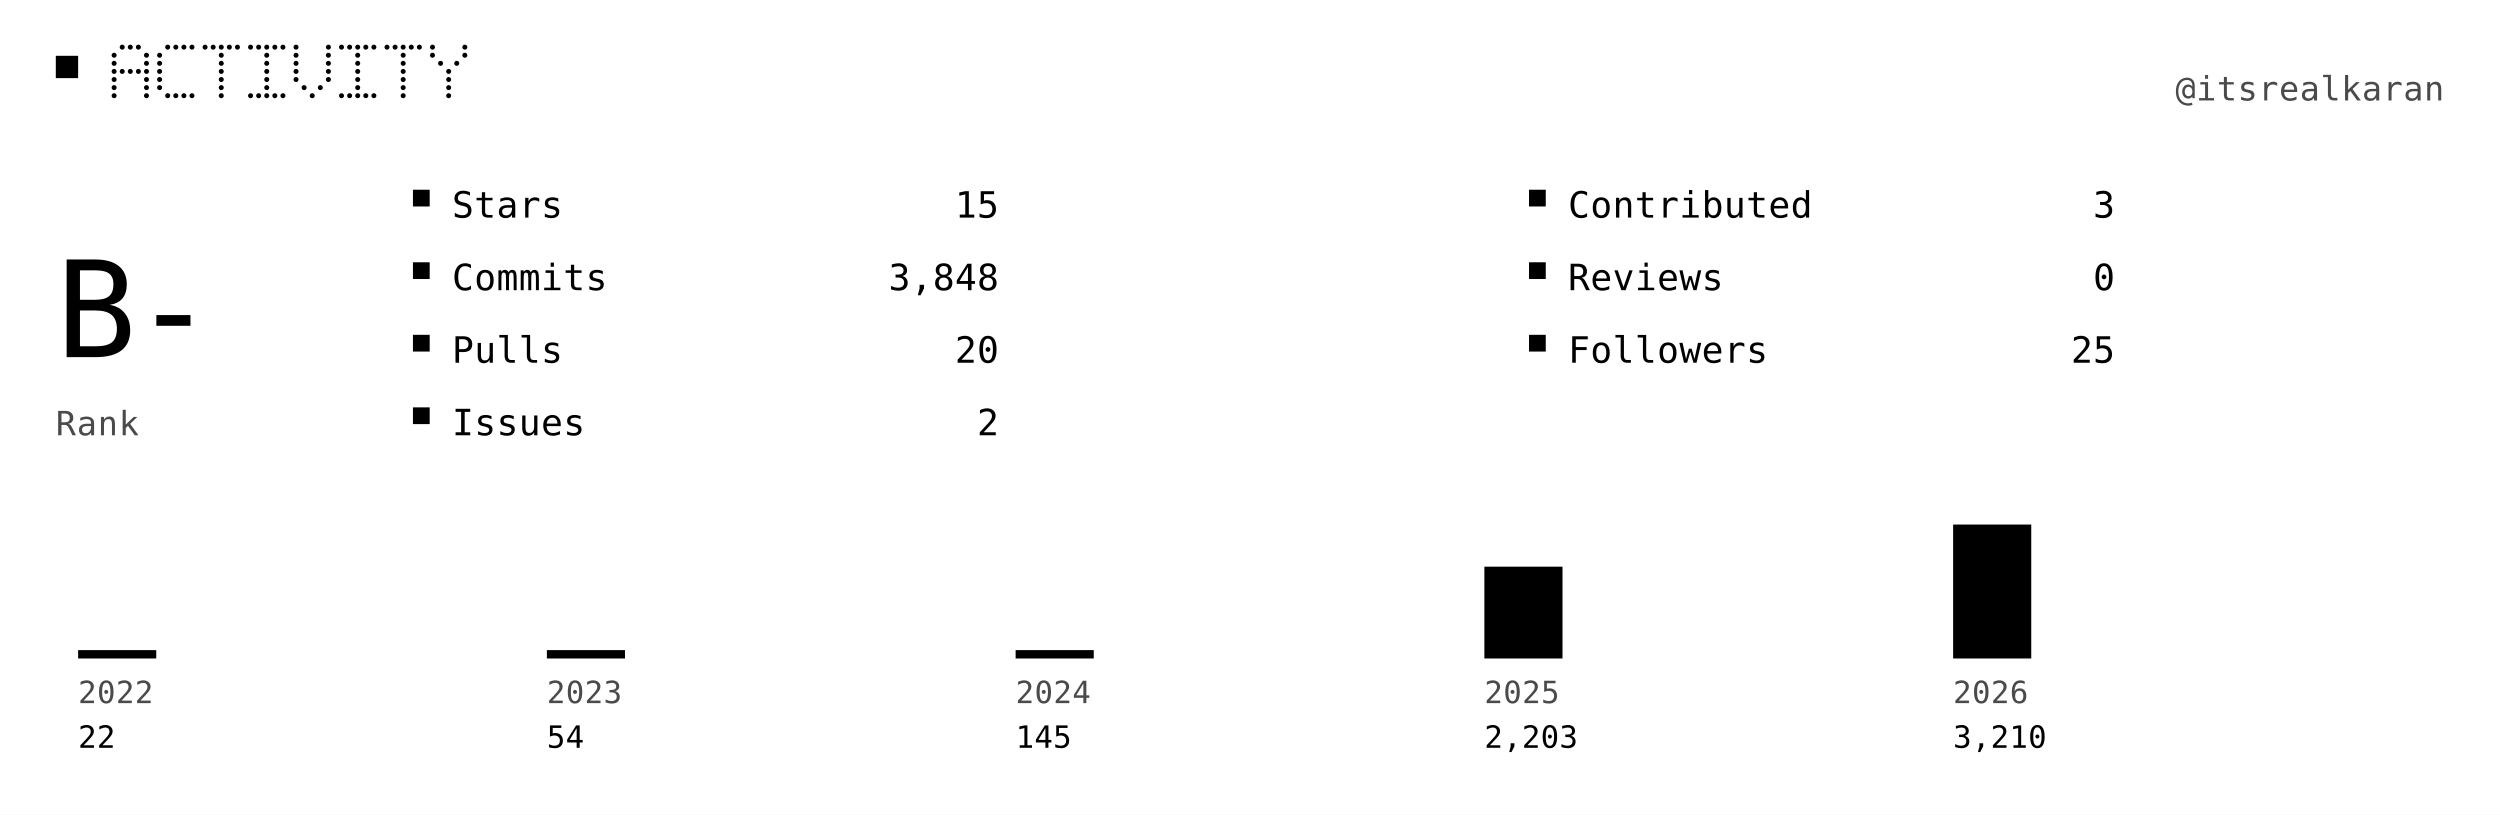
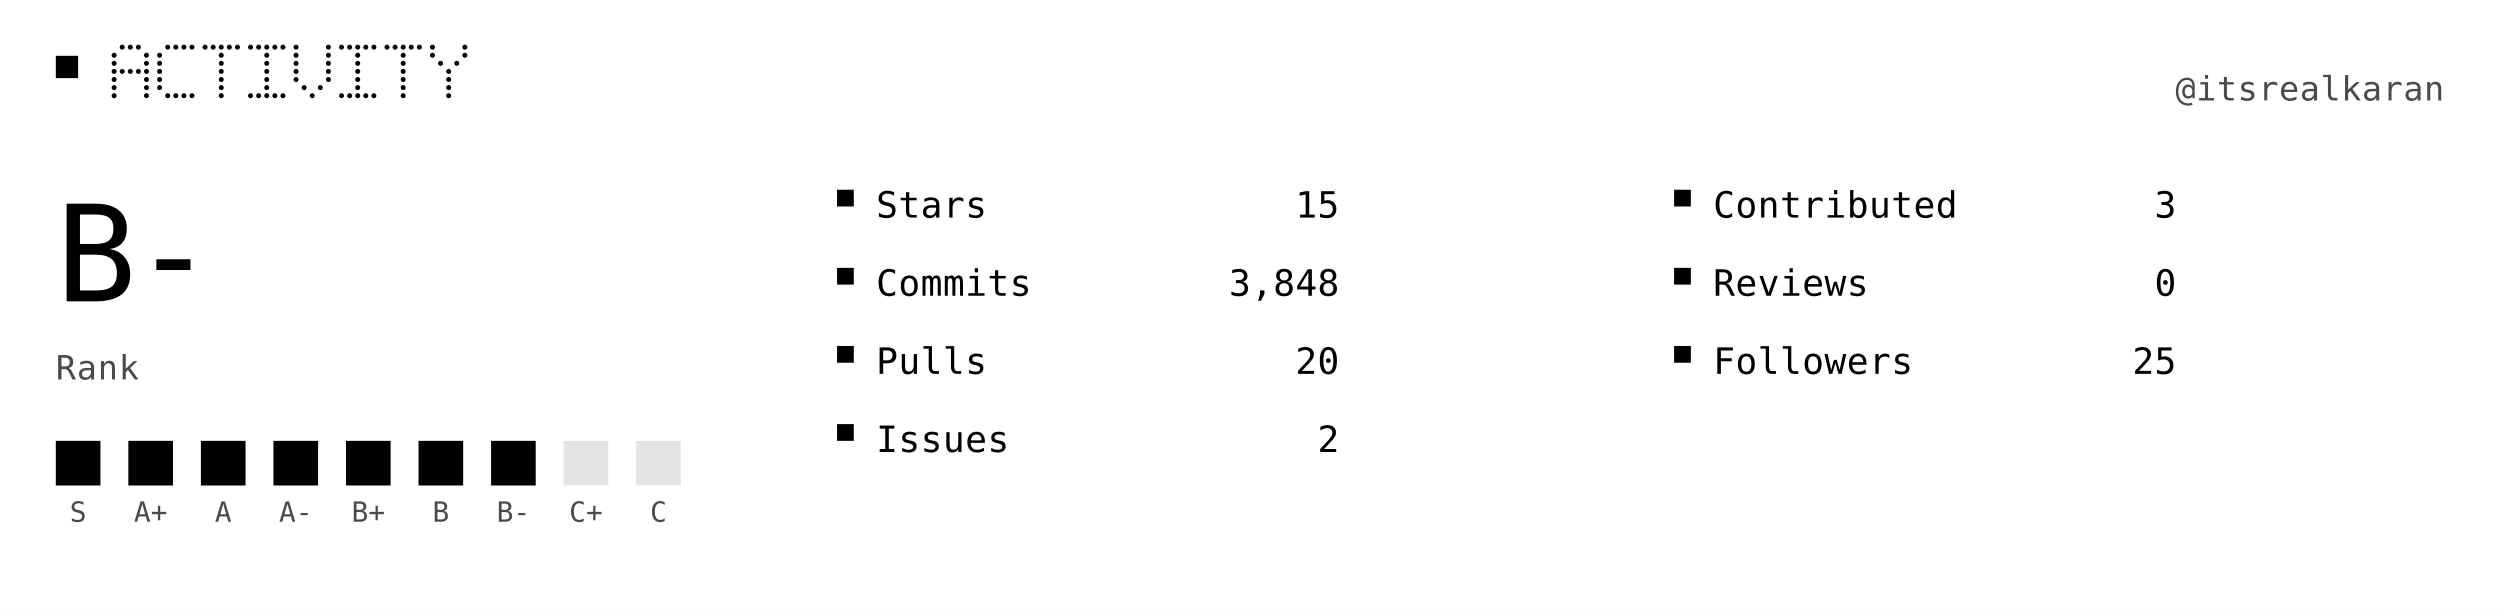
- <svg xmlns="http://www.w3.org/2000/svg" width="896" height="292" viewBox="0 0 896 292" role="img">
-   <rect width="896" height="292" fill="#FFFFFF" />
+ <svg xmlns="http://www.w3.org/2000/svg" width="896" height="220" viewBox="0 0 896 220" role="img">
+   <rect width="896" height="220" fill="#FFFFFF" />
  <rect x="20" y="20" width="8" height="8" fill="#000000" />
  <circle cx="43.8" cy="16.9" r="0.90" fill="#000000" />
  <circle cx="46.7" cy="16.9" r="0.90" fill="#000000" />
  <circle cx="49.6" cy="16.9" r="0.90" fill="#000000" />
  <circle cx="40.9" cy="19.8" r="0.90" fill="#000000" />
  <circle cx="52.5" cy="19.8" r="0.90" fill="#000000" />
  <circle cx="40.9" cy="22.7" r="0.90" fill="#000000" />
  <circle cx="52.5" cy="22.7" r="0.90" fill="#000000" />
  <circle cx="40.9" cy="25.6" r="0.90" fill="#000000" />
  <circle cx="43.8" cy="25.6" r="0.90" fill="#000000" />
  <circle cx="46.7" cy="25.6" r="0.90" fill="#000000" />
  <circle cx="49.6" cy="25.6" r="0.90" fill="#000000" />
  <circle cx="52.5" cy="25.6" r="0.90" fill="#000000" />
  <circle cx="40.9" cy="28.5" r="0.90" fill="#000000" />
  <circle cx="52.5" cy="28.5" r="0.90" fill="#000000" />
  <circle cx="40.9" cy="31.4" r="0.90" fill="#000000" />
  <circle cx="52.5" cy="31.4" r="0.90" fill="#000000" />
  <circle cx="40.9" cy="34.3" r="0.90" fill="#000000" />
  <circle cx="52.5" cy="34.3" r="0.90" fill="#000000" />
  <circle cx="60.1" cy="16.9" r="0.90" fill="#000000" />
  <circle cx="63.0" cy="16.9" r="0.90" fill="#000000" />
  <circle cx="65.9" cy="16.9" r="0.90" fill="#000000" />
  <circle cx="68.8" cy="16.9" r="0.90" fill="#000000" />
  <circle cx="57.2" cy="19.8" r="0.90" fill="#000000" />
  <circle cx="57.2" cy="22.7" r="0.90" fill="#000000" />
  <circle cx="57.2" cy="25.6" r="0.90" fill="#000000" />
  <circle cx="57.2" cy="28.5" r="0.90" fill="#000000" />
  <circle cx="57.2" cy="31.4" r="0.90" fill="#000000" />
  <circle cx="60.1" cy="34.3" r="0.90" fill="#000000" />
  <circle cx="63.0" cy="34.3" r="0.90" fill="#000000" />
  <circle cx="65.9" cy="34.3" r="0.90" fill="#000000" />
  <circle cx="68.8" cy="34.3" r="0.90" fill="#000000" />
  <circle cx="73.5" cy="16.9" r="0.90" fill="#000000" />
  <circle cx="76.4" cy="16.9" r="0.90" fill="#000000" />
  <circle cx="79.3" cy="16.9" r="0.90" fill="#000000" />
  <circle cx="82.2" cy="16.9" r="0.90" fill="#000000" />
  <circle cx="85.1" cy="16.9" r="0.90" fill="#000000" />
  <circle cx="79.3" cy="19.8" r="0.90" fill="#000000" />
  <circle cx="79.3" cy="22.7" r="0.90" fill="#000000" />
  <circle cx="79.3" cy="25.6" r="0.90" fill="#000000" />
  <circle cx="79.3" cy="28.5" r="0.90" fill="#000000" />
  <circle cx="79.3" cy="31.4" r="0.90" fill="#000000" />
  <circle cx="79.3" cy="34.3" r="0.90" fill="#000000" />
  <circle cx="89.8" cy="16.9" r="0.90" fill="#000000" />
  <circle cx="92.7" cy="16.9" r="0.90" fill="#000000" />
  <circle cx="95.6" cy="16.9" r="0.90" fill="#000000" />
  <circle cx="98.5" cy="16.9" r="0.90" fill="#000000" />
  <circle cx="101.4" cy="16.9" r="0.90" fill="#000000" />
  <circle cx="95.6" cy="19.8" r="0.90" fill="#000000" />
  <circle cx="95.6" cy="22.7" r="0.90" fill="#000000" />
  <circle cx="95.6" cy="25.6" r="0.90" fill="#000000" />
  <circle cx="95.6" cy="28.5" r="0.90" fill="#000000" />
  <circle cx="95.6" cy="31.4" r="0.90" fill="#000000" />
  <circle cx="89.8" cy="34.3" r="0.90" fill="#000000" />
  <circle cx="92.7" cy="34.3" r="0.90" fill="#000000" />
  <circle cx="95.6" cy="34.3" r="0.90" fill="#000000" />
  <circle cx="98.5" cy="34.3" r="0.90" fill="#000000" />
  <circle cx="101.4" cy="34.3" r="0.90" fill="#000000" />
  <circle cx="106.1" cy="16.9" r="0.90" fill="#000000" />
  <circle cx="117.7" cy="16.9" r="0.90" fill="#000000" />
  <circle cx="106.1" cy="19.8" r="0.90" fill="#000000" />
  <circle cx="117.7" cy="19.8" r="0.90" fill="#000000" />
  <circle cx="106.1" cy="22.7" r="0.90" fill="#000000" />
  <circle cx="117.7" cy="22.7" r="0.90" fill="#000000" />
  <circle cx="106.1" cy="25.6" r="0.90" fill="#000000" />
  <circle cx="117.7" cy="25.6" r="0.90" fill="#000000" />
  <circle cx="106.1" cy="28.5" r="0.90" fill="#000000" />
  <circle cx="117.7" cy="28.5" r="0.90" fill="#000000" />
  <circle cx="109.0" cy="31.4" r="0.90" fill="#000000" />
  <circle cx="114.8" cy="31.4" r="0.90" fill="#000000" />
  <circle cx="111.9" cy="34.3" r="0.90" fill="#000000" />
  <circle cx="122.4" cy="16.9" r="0.90" fill="#000000" />
  <circle cx="125.3" cy="16.9" r="0.90" fill="#000000" />
  <circle cx="128.2" cy="16.9" r="0.90" fill="#000000" />
  <circle cx="131.1" cy="16.9" r="0.90" fill="#000000" />
  <circle cx="134.0" cy="16.9" r="0.90" fill="#000000" />
  <circle cx="128.2" cy="19.8" r="0.90" fill="#000000" />
  <circle cx="128.2" cy="22.7" r="0.90" fill="#000000" />
  <circle cx="128.2" cy="25.6" r="0.90" fill="#000000" />
  <circle cx="128.2" cy="28.5" r="0.90" fill="#000000" />
  <circle cx="128.2" cy="31.4" r="0.90" fill="#000000" />
  <circle cx="122.4" cy="34.3" r="0.90" fill="#000000" />
  <circle cx="125.3" cy="34.3" r="0.90" fill="#000000" />
  <circle cx="128.2" cy="34.3" r="0.90" fill="#000000" />
  <circle cx="131.1" cy="34.3" r="0.90" fill="#000000" />
  <circle cx="134.0" cy="34.3" r="0.90" fill="#000000" />
  <circle cx="138.7" cy="16.9" r="0.90" fill="#000000" />
  <circle cx="141.6" cy="16.9" r="0.90" fill="#000000" />
  <circle cx="144.5" cy="16.9" r="0.90" fill="#000000" />
  <circle cx="147.4" cy="16.9" r="0.90" fill="#000000" />
  <circle cx="150.3" cy="16.9" r="0.90" fill="#000000" />
  <circle cx="144.5" cy="19.8" r="0.90" fill="#000000" />
  <circle cx="144.5" cy="22.7" r="0.90" fill="#000000" />
  <circle cx="144.5" cy="25.6" r="0.90" fill="#000000" />
  <circle cx="144.5" cy="28.5" r="0.90" fill="#000000" />
  <circle cx="144.5" cy="31.4" r="0.90" fill="#000000" />
  <circle cx="144.5" cy="34.3" r="0.90" fill="#000000" />
  <circle cx="155.0" cy="16.9" r="0.90" fill="#000000" />
  <circle cx="166.6" cy="16.9" r="0.90" fill="#000000" />
  <circle cx="155.0" cy="19.8" r="0.90" fill="#000000" />
  <circle cx="166.6" cy="19.8" r="0.90" fill="#000000" />
  <circle cx="157.9" cy="22.7" r="0.90" fill="#000000" />
  <circle cx="163.7" cy="22.7" r="0.90" fill="#000000" />
  <circle cx="160.8" cy="25.6" r="0.90" fill="#000000" />
  <circle cx="160.8" cy="28.5" r="0.90" fill="#000000" />
  <circle cx="160.8" cy="31.4" r="0.90" fill="#000000" />
  <circle cx="160.8" cy="34.3" r="0.90" fill="#000000" />
  <text x="876" y="36" fill="#4A4A4A" text-anchor="end" font-family="ui-monospace, Geist Mono, monospace" font-size="12" letter-spacing="0.2" dominant-baseline="auto">@itsrealkaran</text>
-   <text x="20" y="128" fill="#000000" text-anchor="start" font-family="ui-monospace, Geist Mono, monospace" font-size="48" letter-spacing="-1.2" dominant-baseline="auto">B-</text>
-   <text x="20" y="156" fill="#4A4A4A" text-anchor="start" font-family="ui-monospace, Geist Mono, monospace" font-size="12" letter-spacing="0.3" dominant-baseline="auto">Rank</text>
-   <rect x="148" y="68" width="6" height="6" fill="#000000" />
-   <text x="162" y="78" fill="#000000" text-anchor="start" font-family="ui-monospace, Geist Mono, monospace" font-size="13" letter-spacing="0.15" dominant-baseline="auto">Stars</text>
-   <text x="358" y="78" fill="#000000" text-anchor="end" font-family="ui-monospace, Geist Mono, monospace" font-size="13" letter-spacing="0.1" dominant-baseline="auto">15</text>
-   <rect x="148" y="94" width="6" height="6" fill="#000000" />
-   <text x="162" y="104" fill="#000000" text-anchor="start" font-family="ui-monospace, Geist Mono, monospace" font-size="13" letter-spacing="0.15" dominant-baseline="auto">Commits</text>
-   <text x="358" y="104" fill="#000000" text-anchor="end" font-family="ui-monospace, Geist Mono, monospace" font-size="13" letter-spacing="0.1" dominant-baseline="auto">3,848</text>
-   <rect x="148" y="120" width="6" height="6" fill="#000000" />
-   <text x="162" y="130" fill="#000000" text-anchor="start" font-family="ui-monospace, Geist Mono, monospace" font-size="13" letter-spacing="0.15" dominant-baseline="auto">Pulls</text>
-   <text x="358" y="130" fill="#000000" text-anchor="end" font-family="ui-monospace, Geist Mono, monospace" font-size="13" letter-spacing="0.1" dominant-baseline="auto">20</text>
-   <rect x="148" y="146" width="6" height="6" fill="#000000" />
-   <text x="162" y="156" fill="#000000" text-anchor="start" font-family="ui-monospace, Geist Mono, monospace" font-size="13" letter-spacing="0.15" dominant-baseline="auto">Issues</text>
-   <text x="358" y="156" fill="#000000" text-anchor="end" font-family="ui-monospace, Geist Mono, monospace" font-size="13" letter-spacing="0.1" dominant-baseline="auto">2</text>
-   <rect x="548" y="68" width="6" height="6" fill="#000000" />
-   <text x="562" y="78" fill="#000000" text-anchor="start" font-family="ui-monospace, Geist Mono, monospace" font-size="13" letter-spacing="0.15" dominant-baseline="auto">Contributed</text>
-   <text x="758" y="78" fill="#000000" text-anchor="end" font-family="ui-monospace, Geist Mono, monospace" font-size="13" letter-spacing="0.1" dominant-baseline="auto">3</text>
-   <rect x="548" y="94" width="6" height="6" fill="#000000" />
-   <text x="562" y="104" fill="#000000" text-anchor="start" font-family="ui-monospace, Geist Mono, monospace" font-size="13" letter-spacing="0.15" dominant-baseline="auto">Reviews</text>
-   <text x="758" y="104" fill="#000000" text-anchor="end" font-family="ui-monospace, Geist Mono, monospace" font-size="13" letter-spacing="0.1" dominant-baseline="auto">0</text>
-   <rect x="548" y="120" width="6" height="6" fill="#000000" />
-   <text x="562" y="130" fill="#000000" text-anchor="start" font-family="ui-monospace, Geist Mono, monospace" font-size="13" letter-spacing="0.15" dominant-baseline="auto">Followers</text>
-   <text x="758" y="130" fill="#000000" text-anchor="end" font-family="ui-monospace, Geist Mono, monospace" font-size="13" letter-spacing="0.1" dominant-baseline="auto">25</text>
-   <rect x="28.0" y="233.0" width="28" height="3.0" fill="#000000" />
-   <text x="28.0" y="252" fill="#4A4A4A" text-anchor="start" font-family="ui-monospace, Geist Mono, monospace" font-size="11" letter-spacing="0.15" dominant-baseline="auto">2022</text>
-   <text x="28.0" y="268" fill="#000000" text-anchor="start" font-family="ui-monospace, Geist Mono, monospace" font-size="11" letter-spacing="0.1" dominant-baseline="auto">22</text>
-   <rect x="196.0" y="233.0" width="28" height="3.0" fill="#000000" />
-   <text x="196.0" y="252" fill="#4A4A4A" text-anchor="start" font-family="ui-monospace, Geist Mono, monospace" font-size="11" letter-spacing="0.15" dominant-baseline="auto">2023</text>
-   <text x="196.0" y="268" fill="#000000" text-anchor="start" font-family="ui-monospace, Geist Mono, monospace" font-size="11" letter-spacing="0.1" dominant-baseline="auto">54</text>
-   <rect x="364.0" y="233.0" width="28" height="3.0" fill="#000000" />
-   <text x="364.0" y="252" fill="#4A4A4A" text-anchor="start" font-family="ui-monospace, Geist Mono, monospace" font-size="11" letter-spacing="0.15" dominant-baseline="auto">2024</text>
-   <text x="364.0" y="268" fill="#000000" text-anchor="start" font-family="ui-monospace, Geist Mono, monospace" font-size="11" letter-spacing="0.1" dominant-baseline="auto">145</text>
-   <rect x="532.0" y="203.1" width="28" height="32.9" fill="#000000" />
-   <text x="532.0" y="252" fill="#4A4A4A" text-anchor="start" font-family="ui-monospace, Geist Mono, monospace" font-size="11" letter-spacing="0.15" dominant-baseline="auto">2025</text>
-   <text x="532.0" y="268" fill="#000000" text-anchor="start" font-family="ui-monospace, Geist Mono, monospace" font-size="11" letter-spacing="0.1" dominant-baseline="auto">2,203</text>
-   <rect x="700.0" y="188.0" width="28" height="48.0" fill="#000000" />
-   <text x="700.0" y="252" fill="#4A4A4A" text-anchor="start" font-family="ui-monospace, Geist Mono, monospace" font-size="11" letter-spacing="0.15" dominant-baseline="auto">2026</text>
-   <text x="700.0" y="268" fill="#000000" text-anchor="start" font-family="ui-monospace, Geist Mono, monospace" font-size="11" letter-spacing="0.1" dominant-baseline="auto">3,210</text>
+   <text x="20" y="108" fill="#000000" text-anchor="start" font-family="ui-monospace, Geist Mono, monospace" font-size="48" letter-spacing="-1.2" dominant-baseline="auto">B-</text>
+   <text x="20" y="136" fill="#4A4A4A" text-anchor="start" font-family="ui-monospace, Geist Mono, monospace" font-size="12" letter-spacing="0.3" dominant-baseline="auto">Rank</text>
+   <rect x="20.0" y="158.0" width="16" height="16" fill="#000000" />
+   <text x="28.0" y="187" fill="#4A4A4A" text-anchor="middle" font-family="ui-monospace, Geist Mono, monospace" font-size="10" letter-spacing="0" dominant-baseline="auto">S</text>
+   <rect x="46.0" y="158.0" width="16" height="16" fill="#000000" />
+   <text x="54.0" y="187" fill="#4A4A4A" text-anchor="middle" font-family="ui-monospace, Geist Mono, monospace" font-size="10" letter-spacing="0" dominant-baseline="auto">A+</text>
+   <rect x="72.0" y="158.0" width="16" height="16" fill="#000000" />
+   <text x="80.0" y="187" fill="#4A4A4A" text-anchor="middle" font-family="ui-monospace, Geist Mono, monospace" font-size="10" letter-spacing="0" dominant-baseline="auto">A</text>
+   <rect x="98.0" y="158.0" width="16" height="16" fill="#000000" />
+   <text x="106.0" y="187" fill="#4A4A4A" text-anchor="middle" font-family="ui-monospace, Geist Mono, monospace" font-size="10" letter-spacing="0" dominant-baseline="auto">A-</text>
+   <rect x="124.0" y="158.0" width="16" height="16" fill="#000000" />
+   <text x="132.0" y="187" fill="#4A4A4A" text-anchor="middle" font-family="ui-monospace, Geist Mono, monospace" font-size="10" letter-spacing="0" dominant-baseline="auto">B+</text>
+   <rect x="150.0" y="158.0" width="16" height="16" fill="#000000" />
+   <text x="158.0" y="187" fill="#4A4A4A" text-anchor="middle" font-family="ui-monospace, Geist Mono, monospace" font-size="10" letter-spacing="0" dominant-baseline="auto">B</text>
+   <rect x="176.0" y="158.0" width="16" height="16" fill="#000000" />
+   <text x="184.0" y="187" fill="#4A4A4A" text-anchor="middle" font-family="ui-monospace, Geist Mono, monospace" font-size="10" letter-spacing="0" dominant-baseline="auto">B-</text>
+   <rect x="202.0" y="158.0" width="16" height="16" fill="#E4E4E4" />
+   <text x="210.0" y="187" fill="#4A4A4A" text-anchor="middle" font-family="ui-monospace, Geist Mono, monospace" font-size="10" letter-spacing="0" dominant-baseline="auto">C+</text>
+   <rect x="228.0" y="158.0" width="16" height="16" fill="#E4E4E4" />
+   <text x="236.0" y="187" fill="#4A4A4A" text-anchor="middle" font-family="ui-monospace, Geist Mono, monospace" font-size="10" letter-spacing="0" dominant-baseline="auto">C</text>
+   <rect x="300" y="68" width="6" height="6" fill="#000000" />
+   <text x="314" y="78" fill="#000000" text-anchor="start" font-family="ui-monospace, Geist Mono, monospace" font-size="13" letter-spacing="0.15" dominant-baseline="auto">Stars</text>
+   <text x="480" y="78" fill="#000000" text-anchor="end" font-family="ui-monospace, Geist Mono, monospace" font-size="13" letter-spacing="0.1" dominant-baseline="auto">15</text>
+   <rect x="300" y="96" width="6" height="6" fill="#000000" />
+   <text x="314" y="106" fill="#000000" text-anchor="start" font-family="ui-monospace, Geist Mono, monospace" font-size="13" letter-spacing="0.15" dominant-baseline="auto">Commits</text>
+   <text x="480" y="106" fill="#000000" text-anchor="end" font-family="ui-monospace, Geist Mono, monospace" font-size="13" letter-spacing="0.1" dominant-baseline="auto">3,848</text>
+   <rect x="300" y="124" width="6" height="6" fill="#000000" />
+   <text x="314" y="134" fill="#000000" text-anchor="start" font-family="ui-monospace, Geist Mono, monospace" font-size="13" letter-spacing="0.15" dominant-baseline="auto">Pulls</text>
+   <text x="480" y="134" fill="#000000" text-anchor="end" font-family="ui-monospace, Geist Mono, monospace" font-size="13" letter-spacing="0.1" dominant-baseline="auto">20</text>
+   <rect x="300" y="152" width="6" height="6" fill="#000000" />
+   <text x="314" y="162" fill="#000000" text-anchor="start" font-family="ui-monospace, Geist Mono, monospace" font-size="13" letter-spacing="0.15" dominant-baseline="auto">Issues</text>
+   <text x="480" y="162" fill="#000000" text-anchor="end" font-family="ui-monospace, Geist Mono, monospace" font-size="13" letter-spacing="0.1" dominant-baseline="auto">2</text>
+   <rect x="600" y="68" width="6" height="6" fill="#000000" />
+   <text x="614" y="78" fill="#000000" text-anchor="start" font-family="ui-monospace, Geist Mono, monospace" font-size="13" letter-spacing="0.15" dominant-baseline="auto">Contributed</text>
+   <text x="780" y="78" fill="#000000" text-anchor="end" font-family="ui-monospace, Geist Mono, monospace" font-size="13" letter-spacing="0.1" dominant-baseline="auto">3</text>
+   <rect x="600" y="96" width="6" height="6" fill="#000000" />
+   <text x="614" y="106" fill="#000000" text-anchor="start" font-family="ui-monospace, Geist Mono, monospace" font-size="13" letter-spacing="0.15" dominant-baseline="auto">Reviews</text>
+   <text x="780" y="106" fill="#000000" text-anchor="end" font-family="ui-monospace, Geist Mono, monospace" font-size="13" letter-spacing="0.1" dominant-baseline="auto">0</text>
+   <rect x="600" y="124" width="6" height="6" fill="#000000" />
+   <text x="614" y="134" fill="#000000" text-anchor="start" font-family="ui-monospace, Geist Mono, monospace" font-size="13" letter-spacing="0.15" dominant-baseline="auto">Followers</text>
+   <text x="780" y="134" fill="#000000" text-anchor="end" font-family="ui-monospace, Geist Mono, monospace" font-size="13" letter-spacing="0.1" dominant-baseline="auto">25</text>
</svg>
